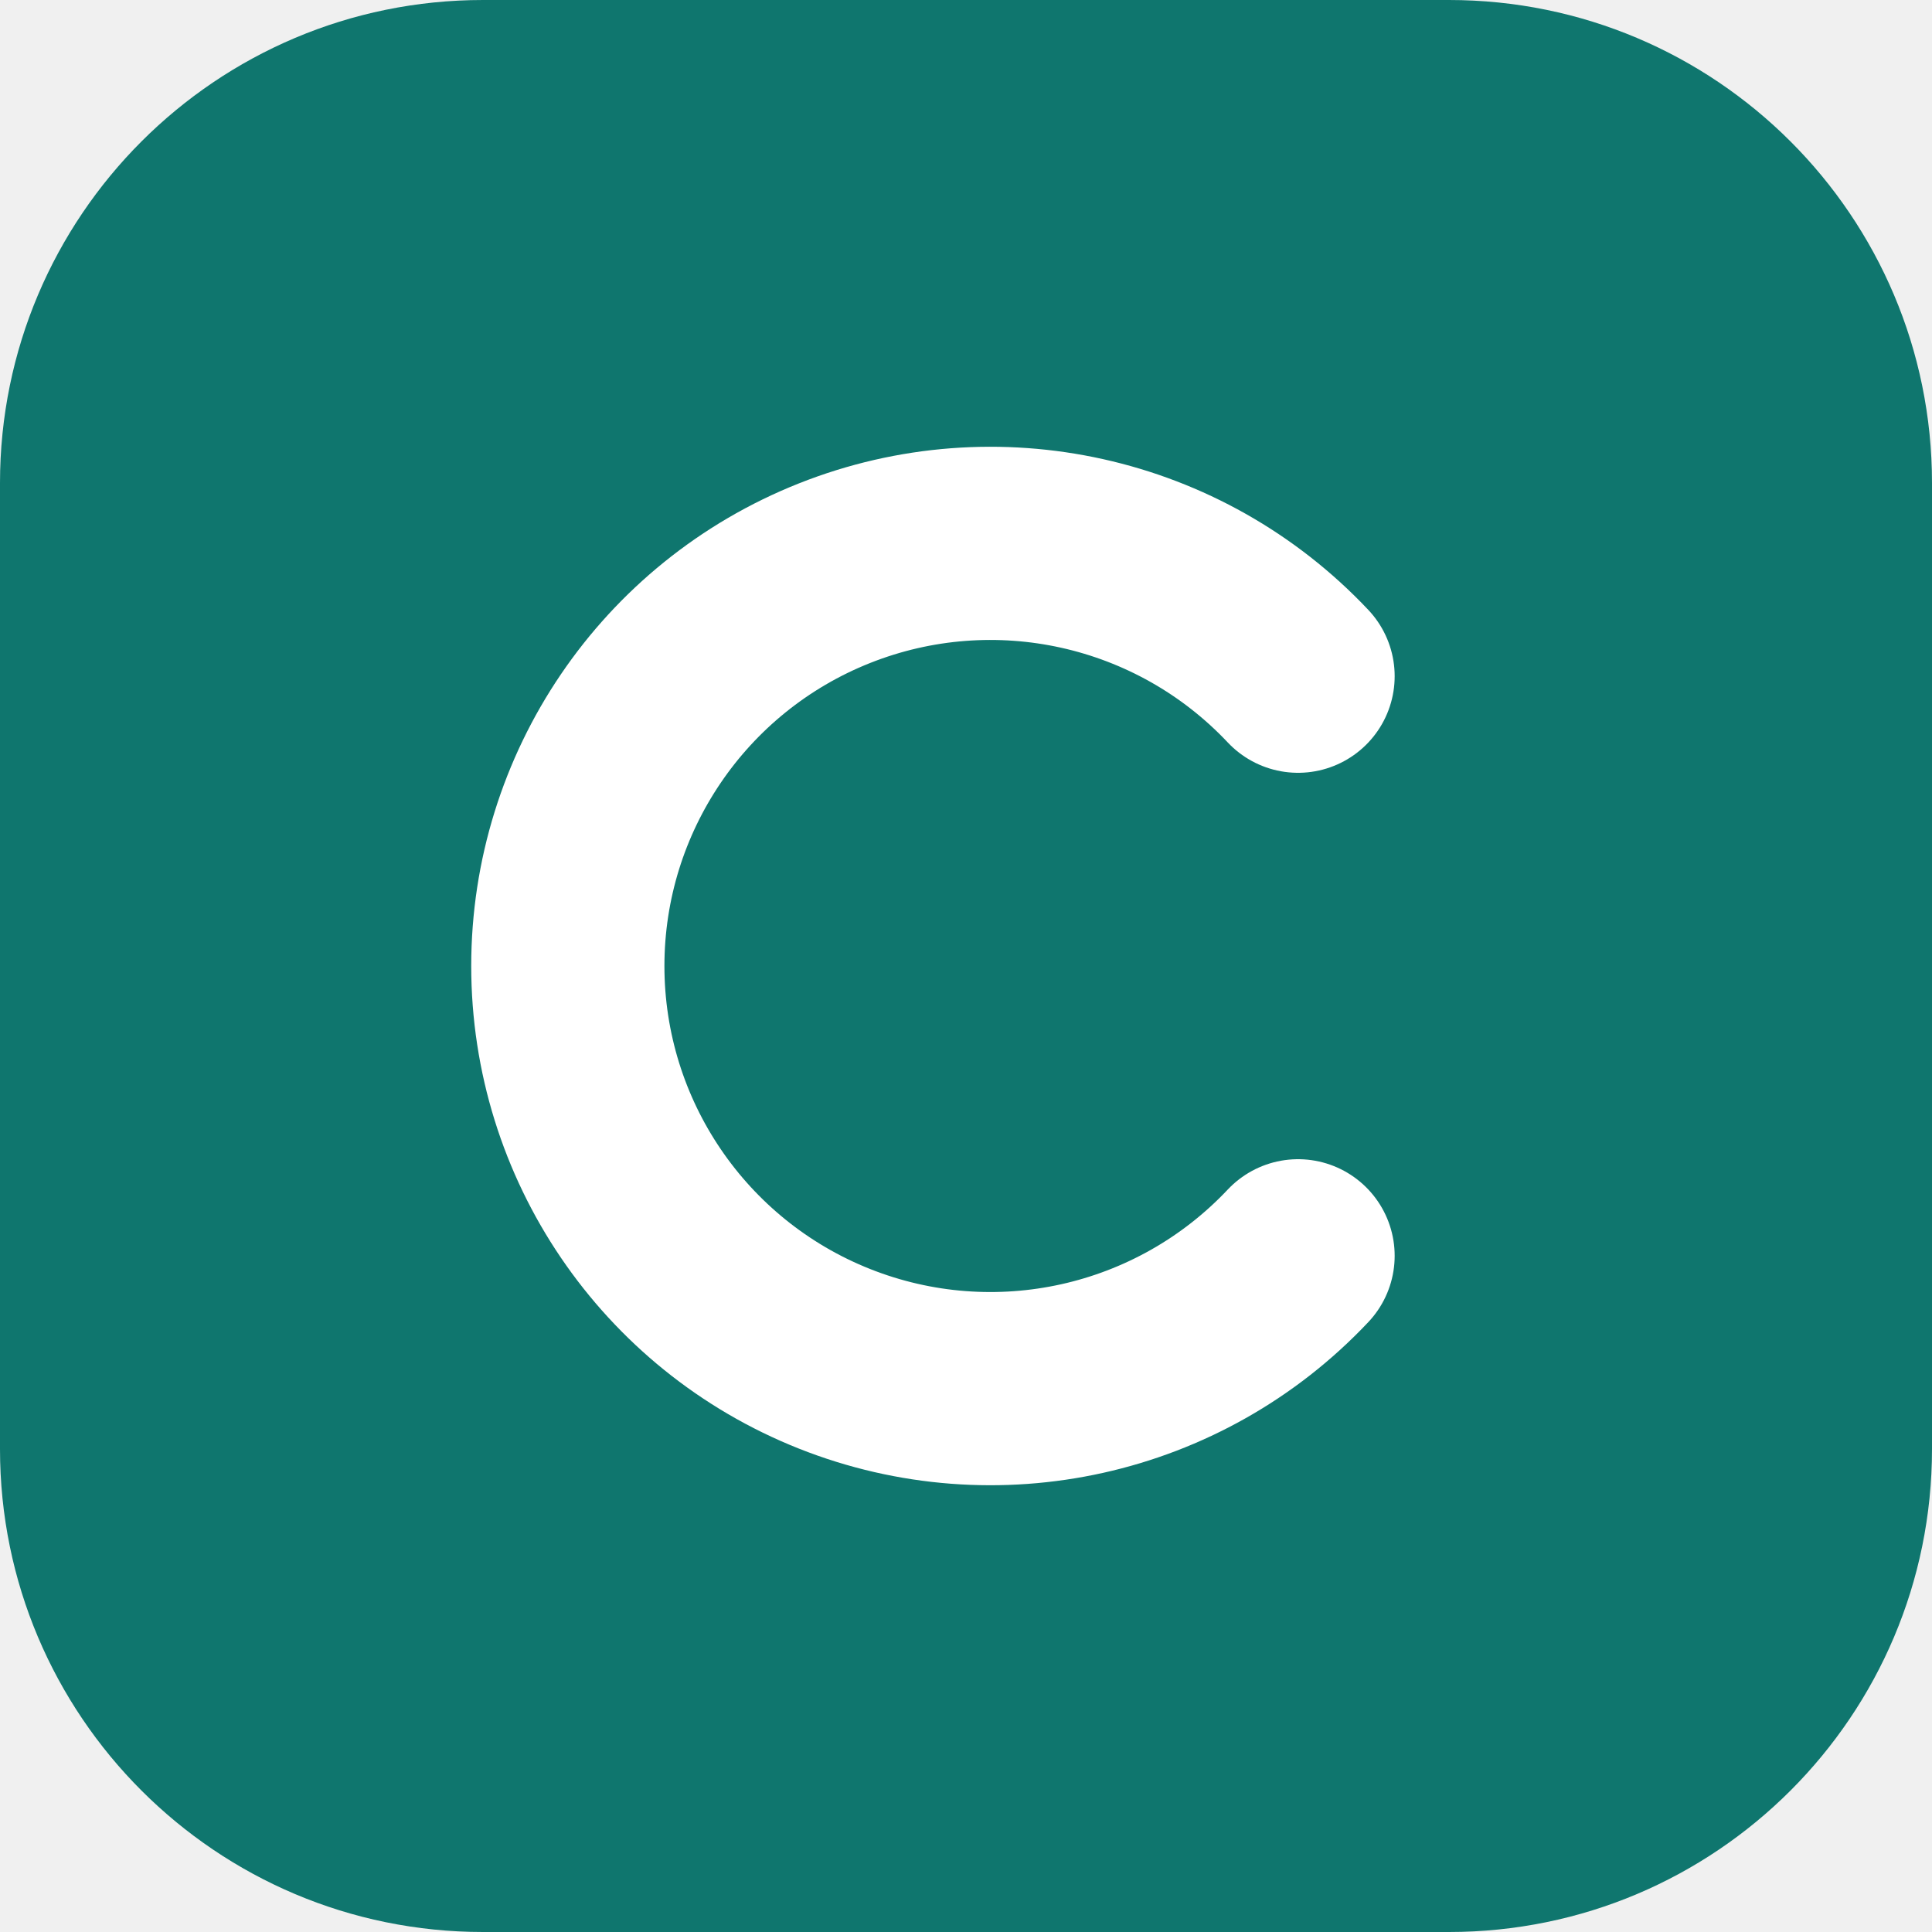
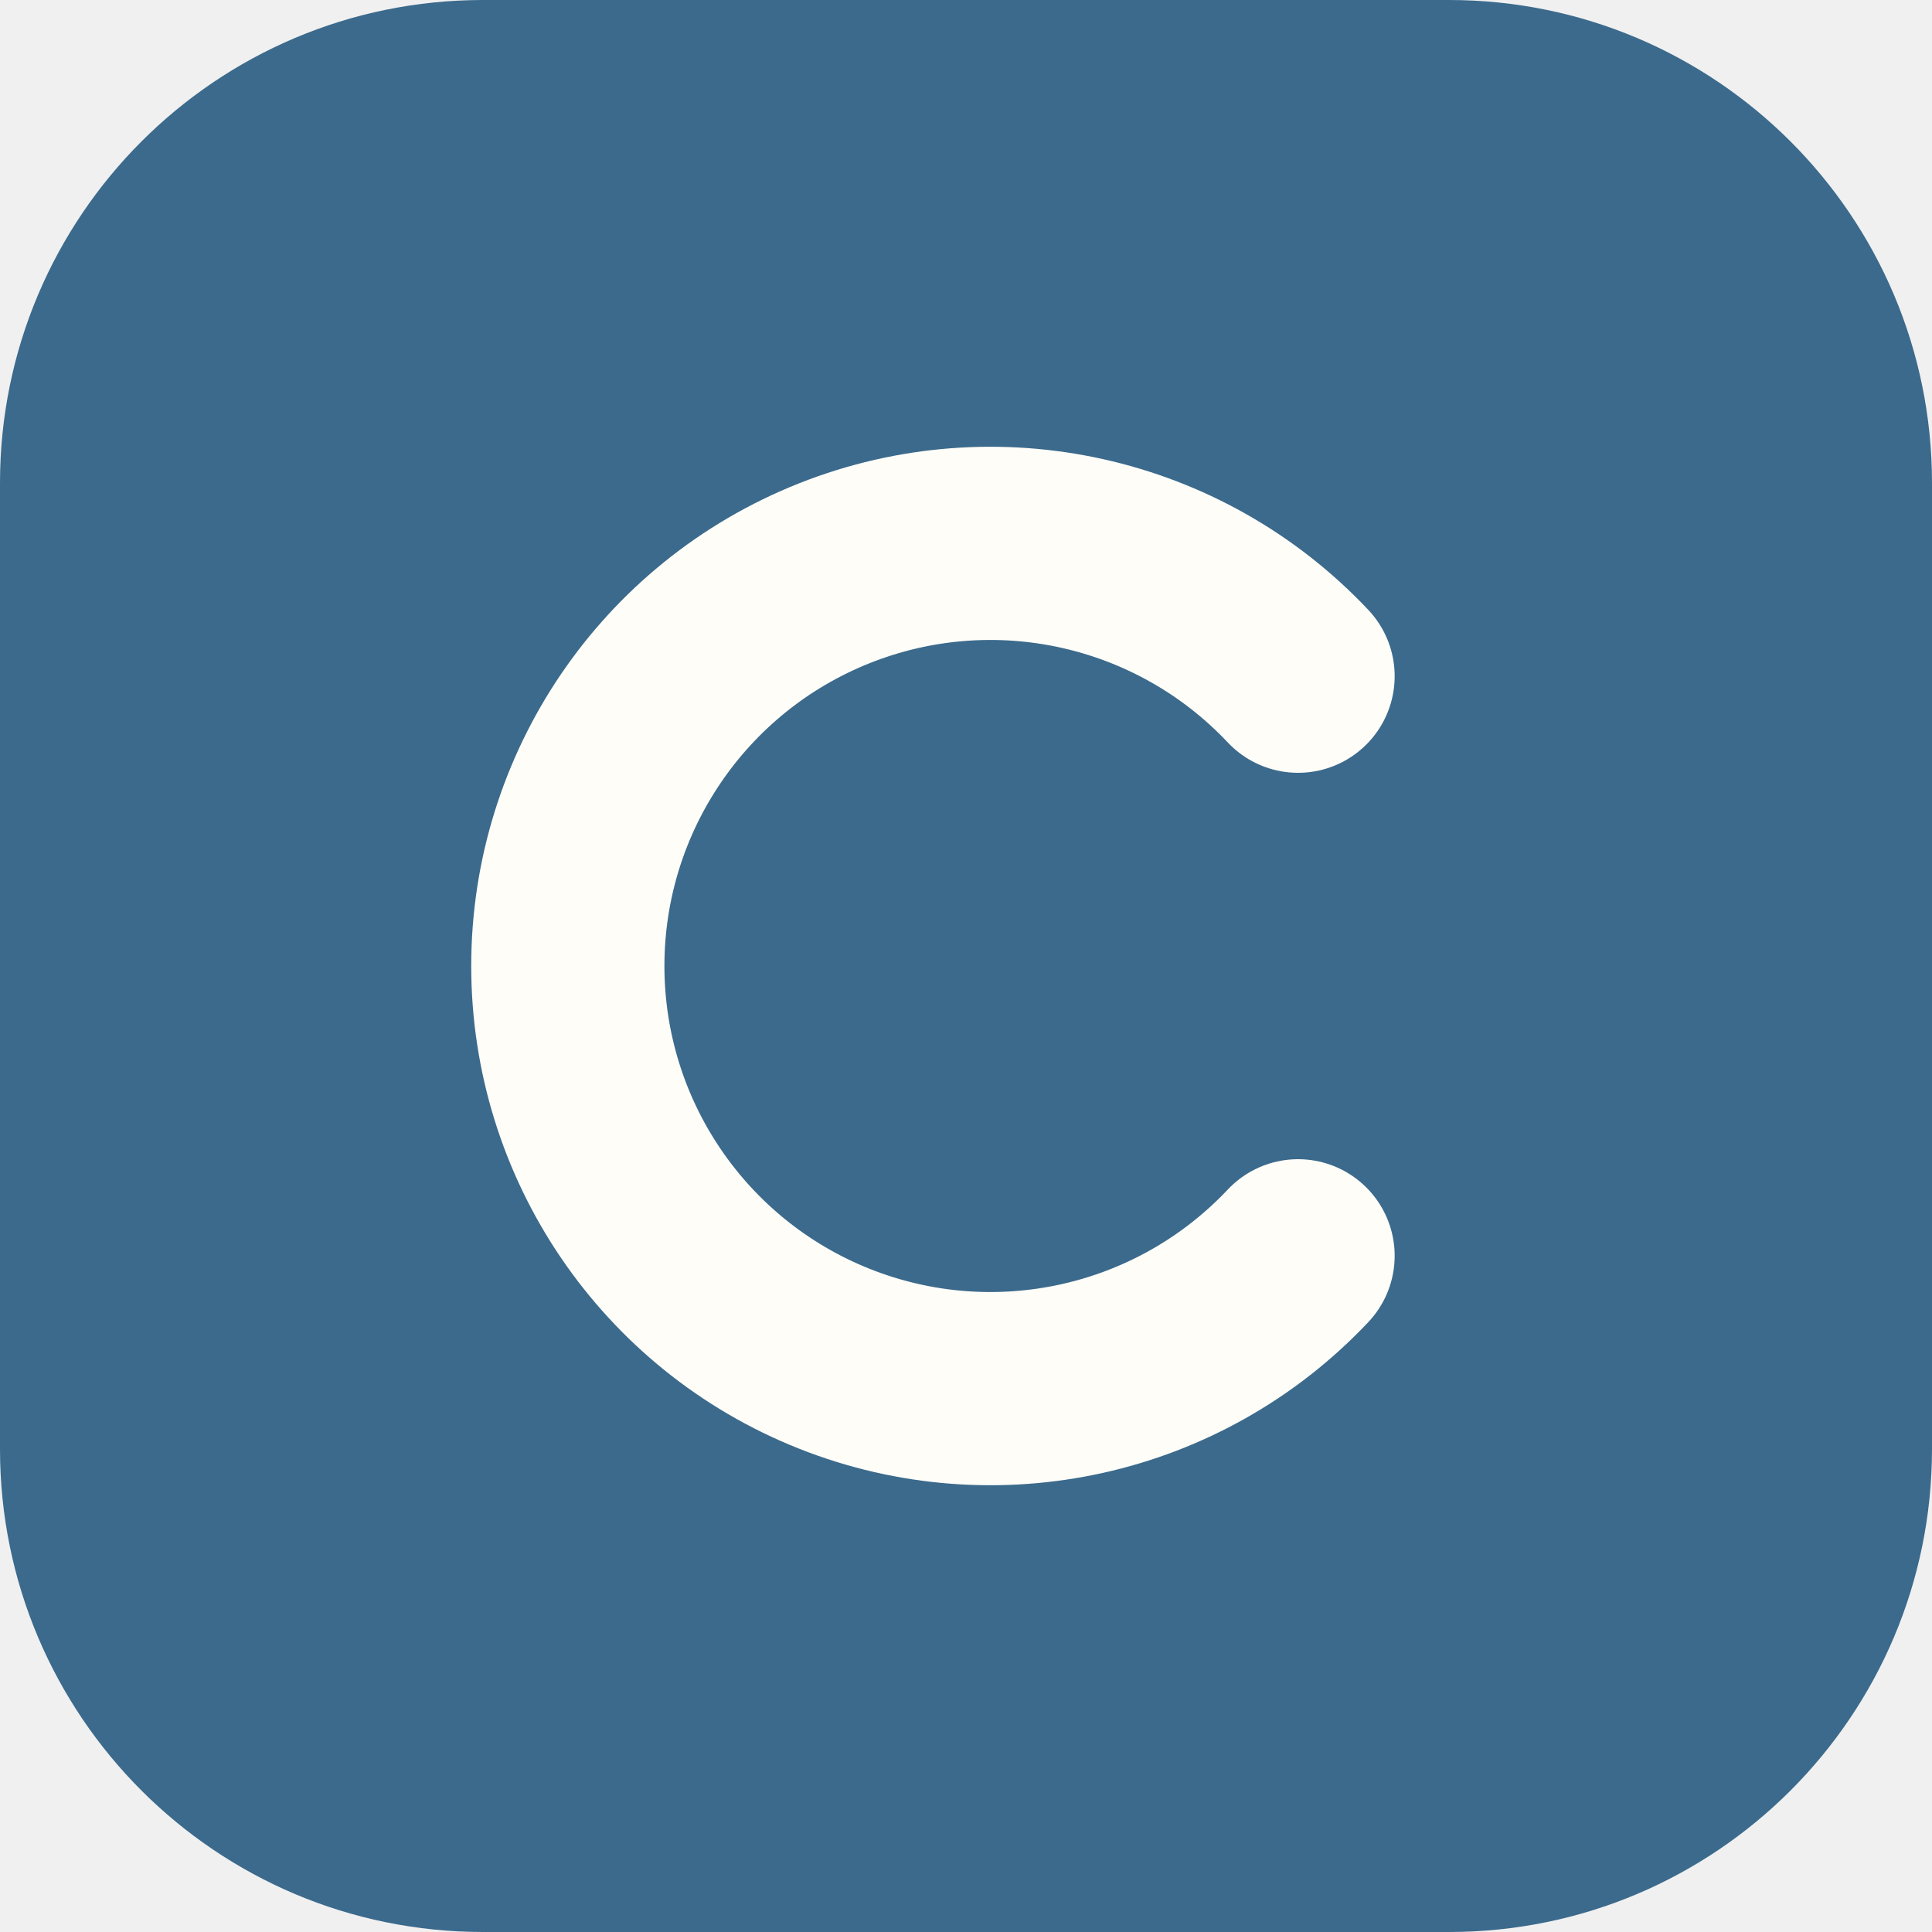
<svg xmlns="http://www.w3.org/2000/svg" viewBox="0 0 32 32">
-   <rect width="32" height="32" rx="8" fill="#0f766e" />
-   <path d="M21.5 11.2A7 7 0 1 0 21.5 20.8" fill="none" stroke="#fff" stroke-width="3.2" stroke-linecap="round" />
+   <rect width="32" height="32" rx="8" fill="#3B6A8C" />
+   <path d="M21.5 11.2A7 7 0 1 0 21.5 20.8" fill="none" stroke="#FFFDF8" stroke-width="3.2" stroke-linecap="round" />
</svg>
